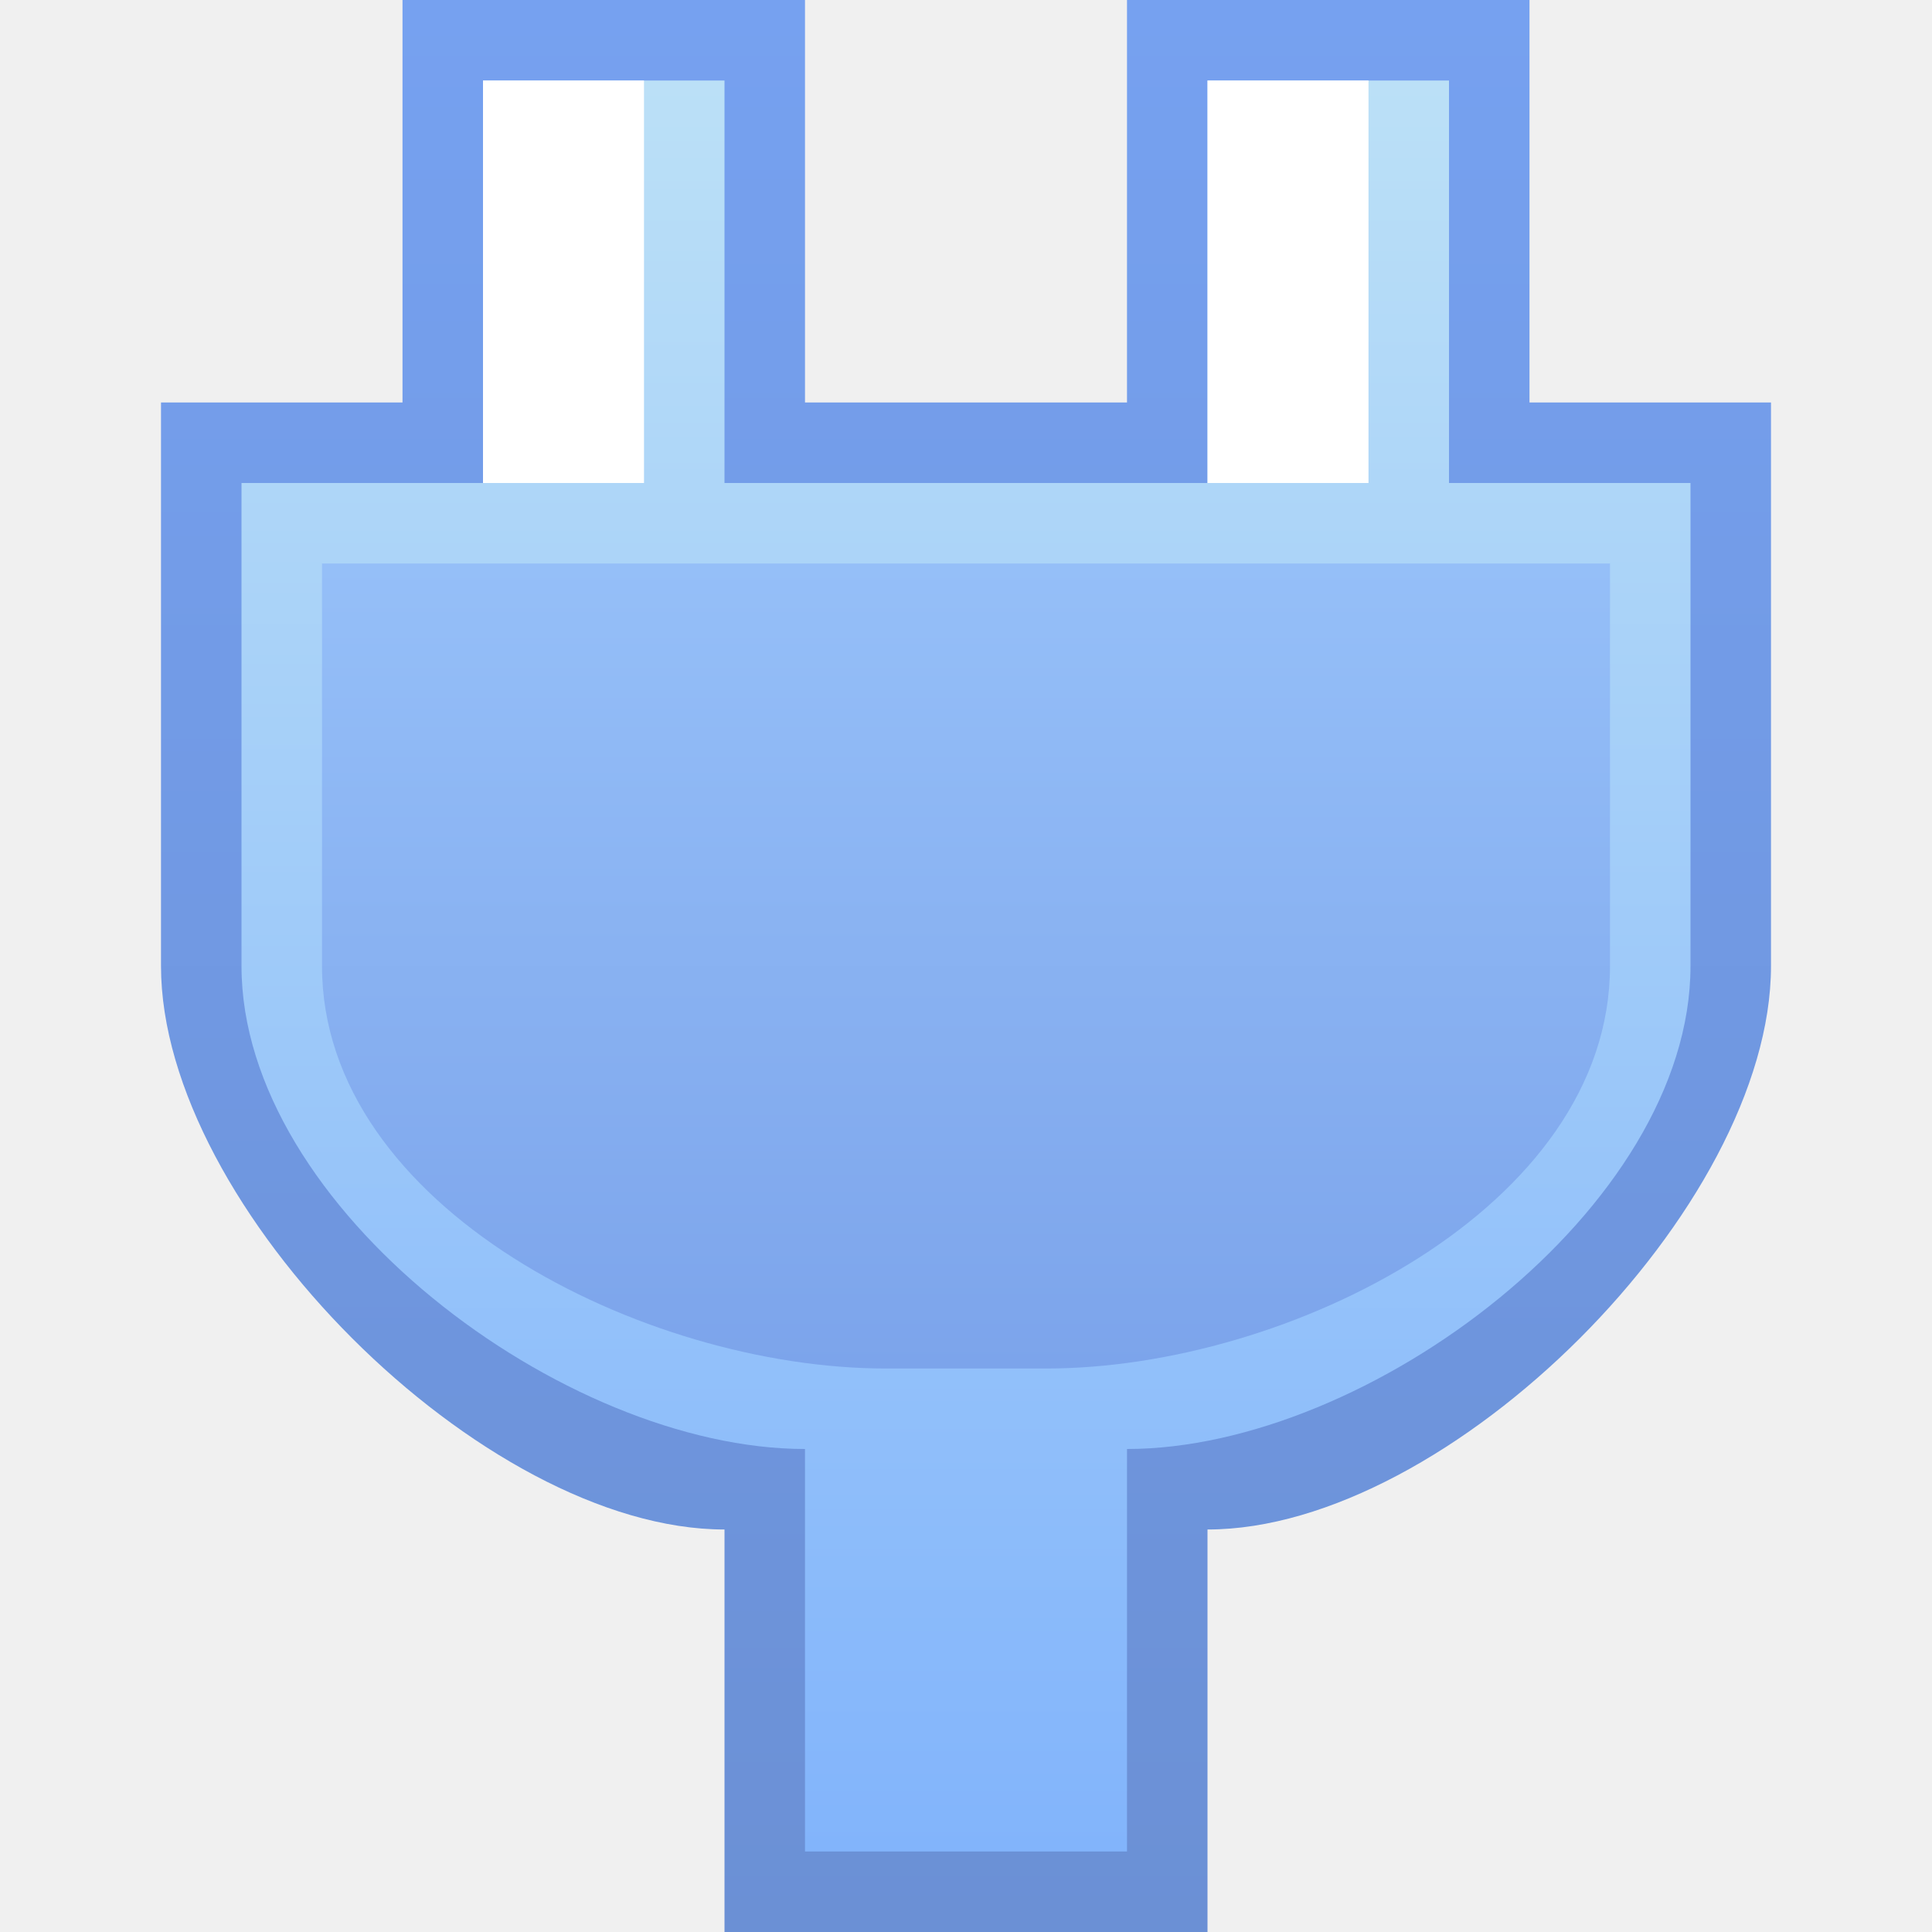
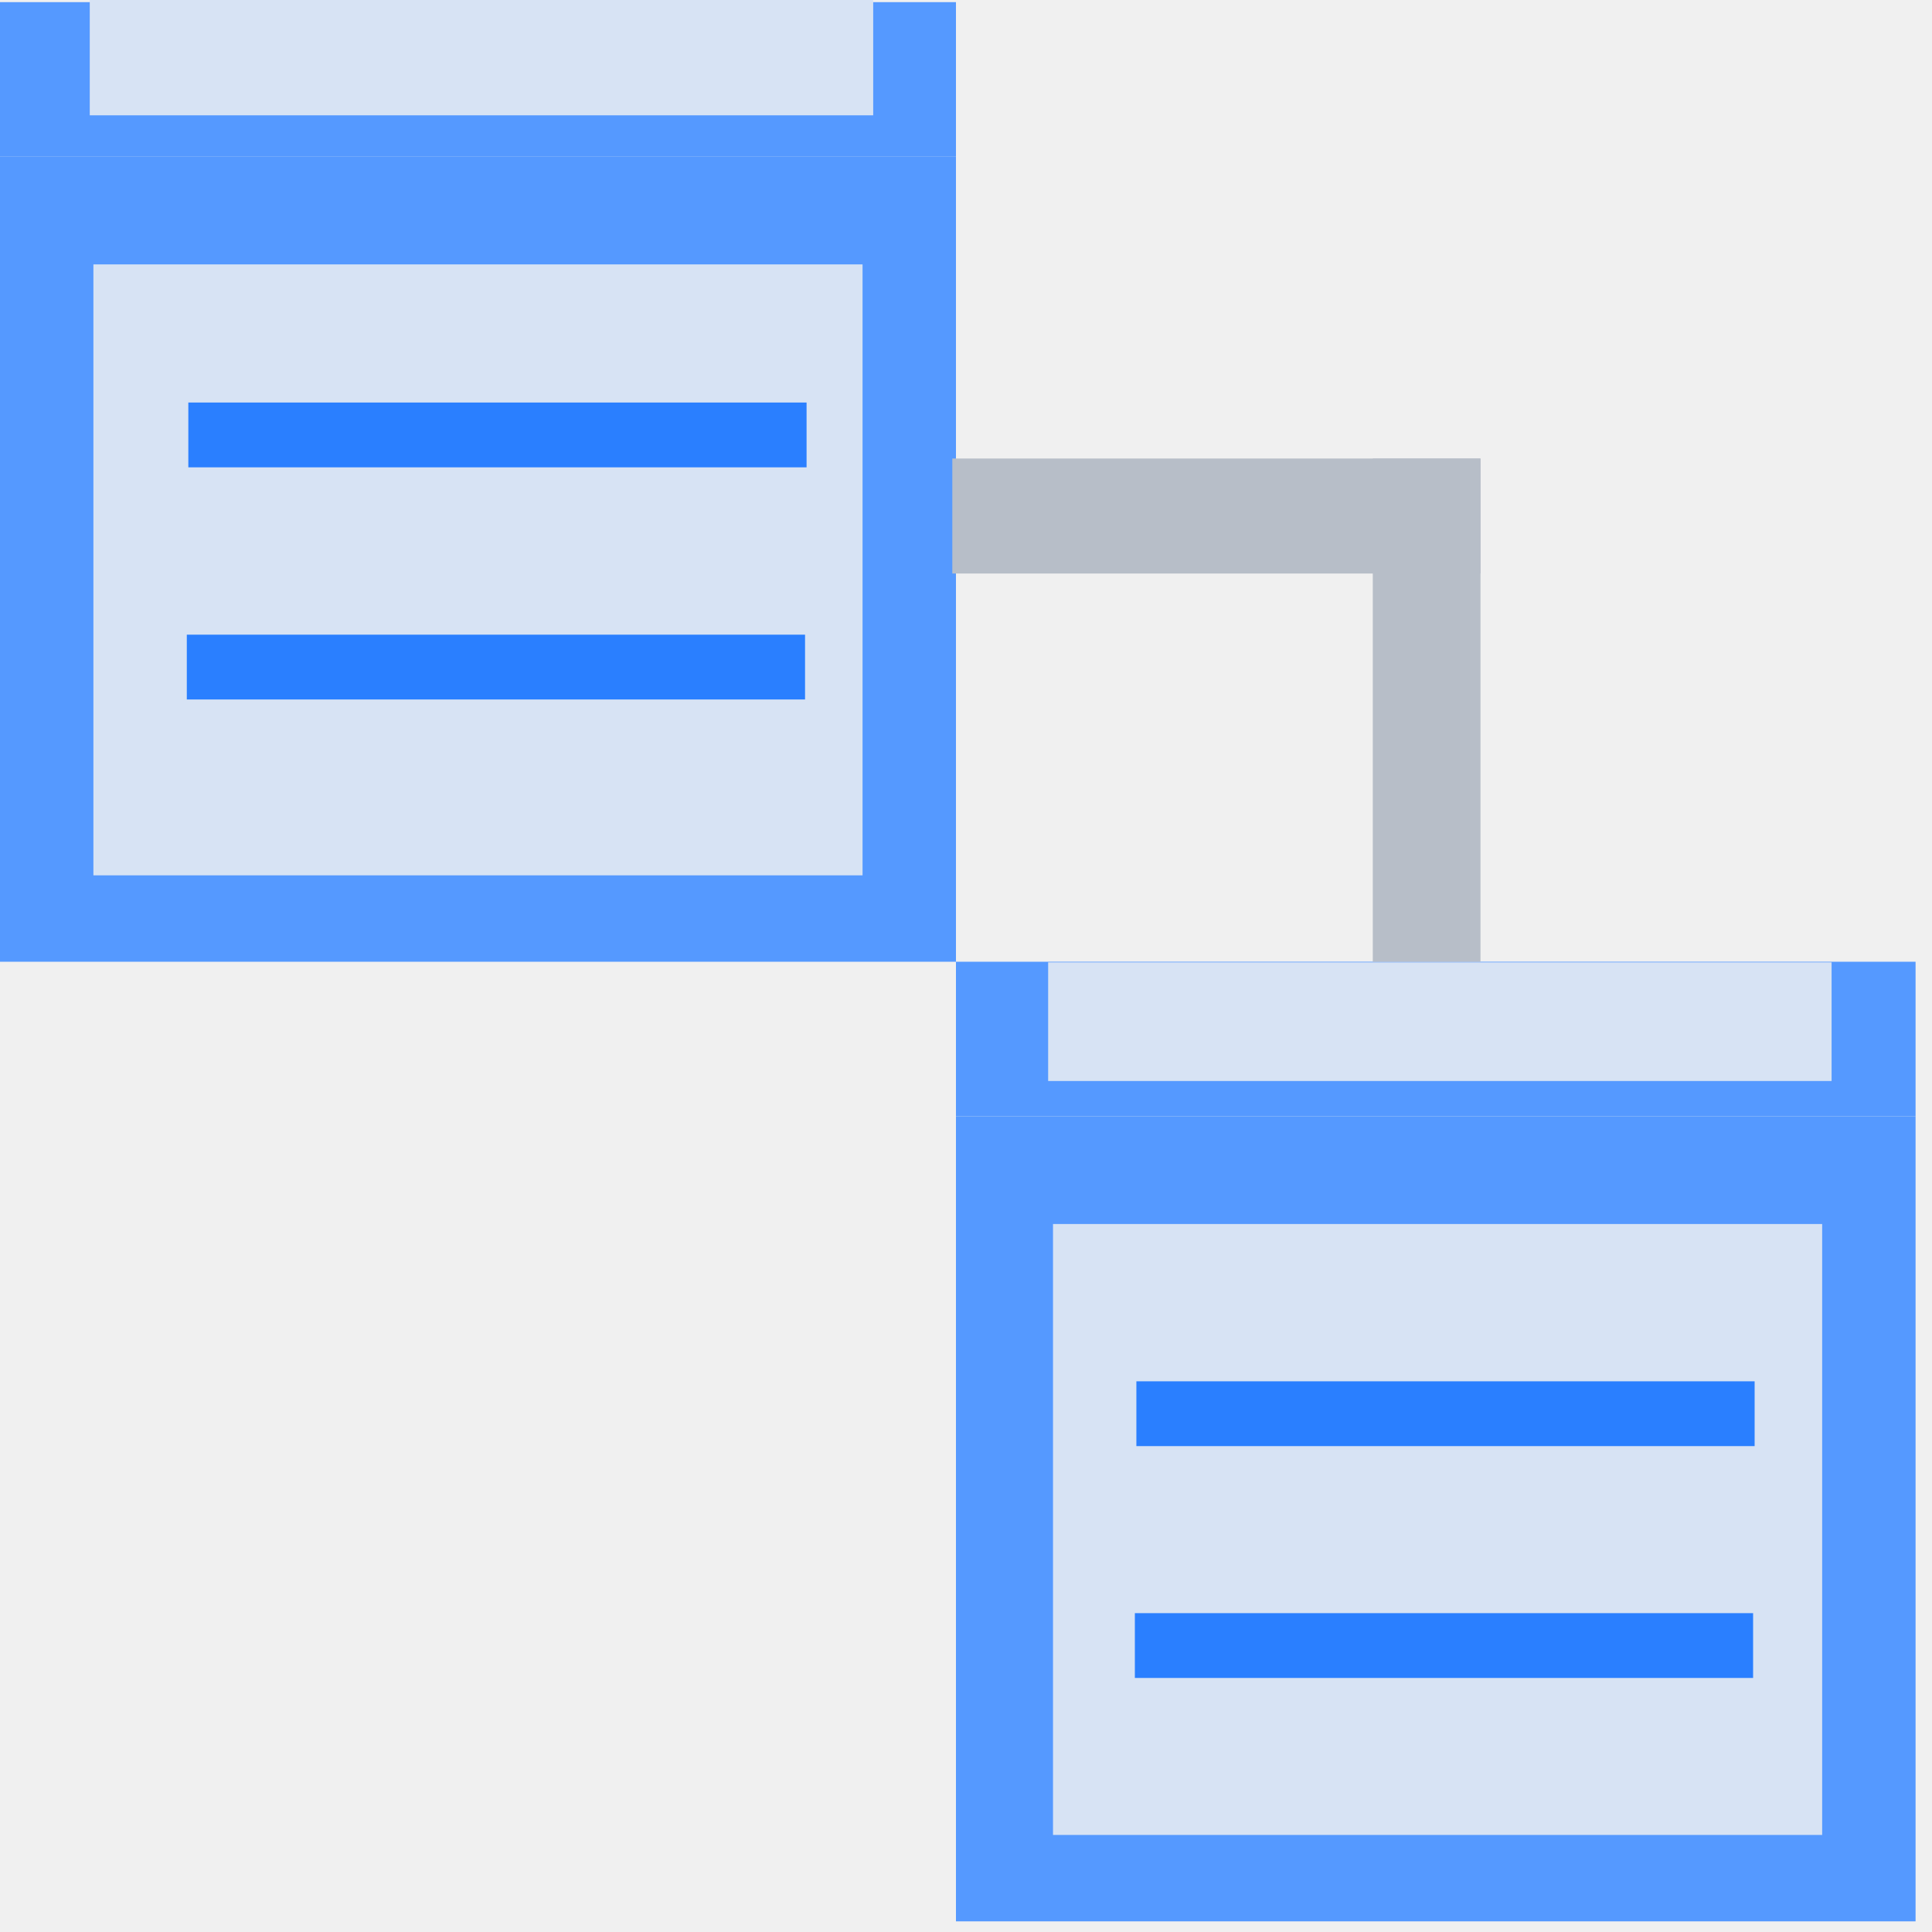
- <svg xmlns="http://www.w3.org/2000/svg" xmlns:xlink="http://www.w3.org/1999/xlink" width="24" height="24" id="svg3357" version="1.1">
-   <defs id="defs3359">
-     <linearGradient id="linearGradient4098">
-       <stop style="stop-color:#95bff8;stop-opacity:1" offset="0" id="stop4100" />
-       <stop style="stop-color:#7ca4eb;stop-opacity:1" offset="1" id="stop4102" />
-     </linearGradient>
-     <linearGradient id="linearGradient4090">
-       <stop style="stop-color:#bbe0f7;stop-opacity:1" offset="0" id="stop4092" />
-       <stop style="stop-color:#82b4fb;stop-opacity:1" offset="1" id="stop4094" />
-     </linearGradient>
-     <linearGradient id="linearGradient4074">
-       <stop style="stop-color:#76a1f0;stop-opacity:1" offset="0" id="stop4076" />
-       <stop style="stop-color:#6b90d5;stop-opacity:1" offset="1" id="stop4078" />
-     </linearGradient>
-     <linearGradient id="linearGradient3227">
-       <stop style="stop-color:#f17219;stop-opacity:1" offset="0" id="stop3237" />
-       <stop style="stop-color:#ea5b03;stop-opacity:1" offset="1" id="stop3231" />
-     </linearGradient>
-     <radialGradient id="SVGID_1_" cx="138.243" cy="48.093" r="123.335" gradientUnits="userSpaceOnUse">
-       <stop offset="0" style="stop-color:#FAAF40" id="stop3185" />
-       <stop offset="4.321454e-02" style="stop-color:#F9A538" id="stop3187" />
-       <stop offset="0.112" style="stop-color:#F89D31" id="stop3189" />
-       <stop offset="0.227" style="stop-color:#F89A2F" id="stop3191" />
-       <stop offset="0.528" style="stop-color:#F7922D" id="stop3193" />
-       <stop offset="1" style="stop-color:#F37B28" id="stop3195" />
-     </radialGradient>
-     <linearGradient xlink:href="#linearGradient3227-4" id="linearGradient3233-0" x1="11.533" y1="-4.092" x2="11.533" y2="12.135" gradientUnits="userSpaceOnUse" />
-     <linearGradient id="linearGradient3227-4">
-       <stop style="stop-color:#f17219;stop-opacity:1" offset="0" id="stop3237-7" />
-       <stop style="stop-color:#ea5b03;stop-opacity:1" offset="1" id="stop3231-3" />
-     </linearGradient>
-     <linearGradient xlink:href="#linearGradient4074" id="linearGradient4080" x1="0" y1="-8" x2="0" y2="16" gradientUnits="userSpaceOnUse" />
-     <linearGradient xlink:href="#linearGradient4090" id="linearGradient4096" x1="12" y1="1" x2="12" y2="23" gradientUnits="userSpaceOnUse" />
-     <linearGradient xlink:href="#linearGradient4098" id="linearGradient4104" x1="12" y1="7" x2="12" y2="17" gradientUnits="userSpaceOnUse" />
+ <svg xmlns="http://www.w3.org/2000/svg" xmlns:xlink="http://www.w3.org/1999/xlink" width="24" height="24" viewBox="0 0 6.35 6.35" version="1.1" id="svg8">
+   <defs id="defs2">
+     <color-profile name="Adobe-RGB--1998-" xlink:href="C:\WINDOWS\system32\spool\drivers\color\AdobeRGB1998.icc" id="color-profile2" />
  </defs>
-   <g id="layer1" transform="translate(0,8)">
-     <path style="fill:url(#linearGradient4080);stroke:none;fill-opacity:1" d="m 9,16 6,0 0,-5 c 3,0 7,-4 7,-7 l 0,-7 -3,0 0,-5 -5,0 0,5 -4,0 0,-5 -5,0 0,5 -3,0 0,7 c 0,3 4,7 7,7 z" id="path4066" />
-     <path transform="translate(0,-8)" id="path4064" d="m 10,23 4,0 0,-5 c 3,0 7,-3 7,-6 L 21,6 18,6 18,1 15,1 15,6 9,6 9,1 6,1 6,6 3,6 3,12 c 0,3 4,6 7,6 z" style="fill:url(#linearGradient4096);stroke:none;fill-opacity:1" />
-     <path style="fill:url(#linearGradient4104);stroke:none;fill-opacity:1" d="m 13,17 c 3,0 7,-2 7,-5 L 20,7 4,7 4,12 c 0,3 4,5 7,5 1,0 1,0 2,0 z" id="path4045" transform="translate(0,-8)" />
-     <path style="fill:#ffffff;fill-opacity:1;stroke:none" d="m 6,-7 0,5 2,0 0,-5 z" id="path4070" />
-     <path id="path4072" d="m 15,-7 0,5 2,0 0,-5 z" style="fill:#ffffff;fill-opacity:1;stroke:none" />
+   <g id="layer1" transform="translate(0,-290.65)">
+     <rect id="rect3682" width="3.154" height="0.508" x="-0.012" y="290.657" style="fill:#5599ff;stroke-width:0.265" />
+     <rect style="fill:#5599ff;stroke-width:0.264" id="rect3684" width="3.154" height="2.646" x="-0.012" y="291.165" />
+     <rect style="fill:#d7e3f4;stroke-width:0.309" id="rect3686" width="2.528" height="2.008" x="0.307" y="291.519" />
+     <rect style="fill:#d7e3f4;stroke-width:0.26" id="rect3688" width="2.575" height="0.39" x="0.295" y="290.639" />
+     <rect id="rect3682-5" width="3.154" height="0.508" x="3.142" y="293.811" style="fill:#5599ff;stroke-width:0.265" />
+     <rect style="fill:#5599ff;stroke-width:0.264" id="rect3684-4" width="3.154" height="2.646" x="3.142" y="294.319" />
+     <rect style="fill:#d7e3f4;stroke-width:0.309" id="rect3686-7" width="2.528" height="2.008" x="3.461" y="294.673" />
+     <rect style="fill:#d7e3f4;stroke-width:0.26" id="rect3688-4" width="2.575" height="0.39" x="3.445" y="293.813" />
+     <rect style="fill:#b7bec8;stroke-width:0.264" id="rect3714" width="1.736" height="0.378" x="3.13" y="292.157" />
+     <rect style="fill:#b7bec8;stroke-width:0.268" id="rect3716" width="0.354" height="1.654" x="4.512" y="292.157" />
+     <rect style="fill:#2a7fff;stroke-width:0.366" id="rect3726" width="2.032" height="0.213" x="0.619" y="291.973" />
+     <rect style="fill:#2a7fff;stroke-width:0.366" id="rect3726-0" width="2.032" height="0.213" x="0.614" y="292.736" />
+     <rect style="fill:#2a7fff;stroke-width:0.366" id="rect3726-1" width="2.032" height="0.213" x="3.735" y="295.19" />
+     <rect style="fill:#2a7fff;stroke-width:0.366" id="rect3726-0-3" width="2.032" height="0.213" x="3.73" y="295.952" />
  </g>
</svg>
